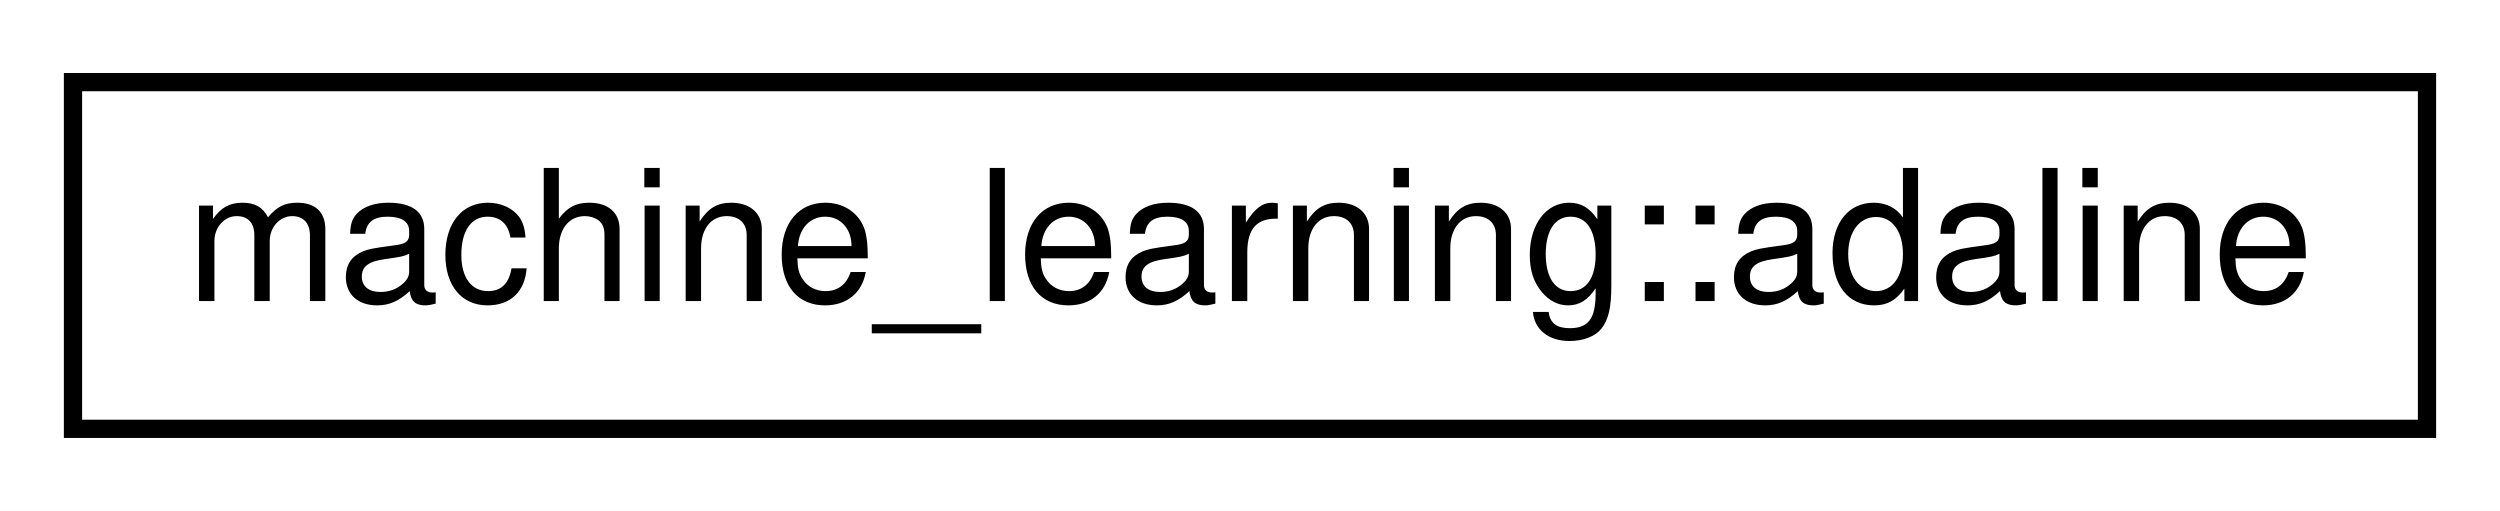
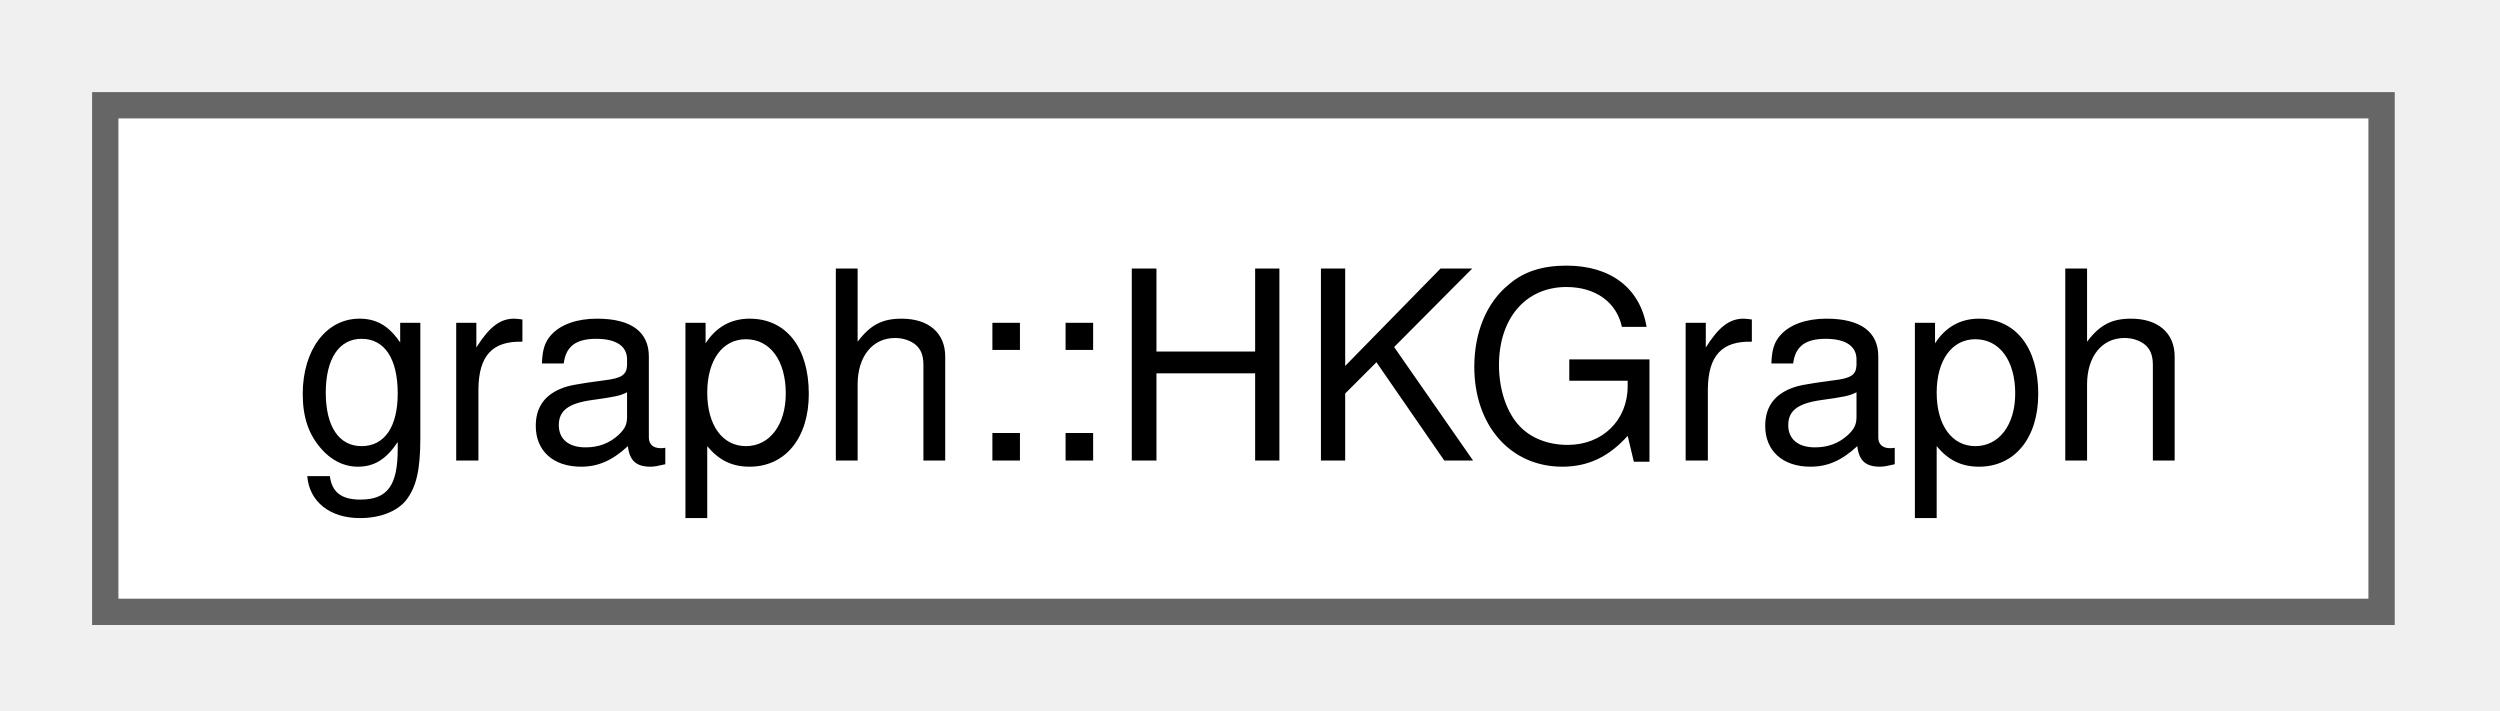
- <svg xmlns="http://www.w3.org/2000/svg" xmlns:xlink="http://www.w3.org/1999/xlink" width="137pt" height="28pt" viewBox="0.00 0.00 137.00 28.00">
-   <g id="graph0" class="graph" transform="scale(1 1) rotate(0) translate(4 24)">
-     <polygon fill="white" stroke="transparent" points="-4,4 -4,-24 133,-24 133,4 -4,4" />
-     <g id="node1" class="node">
-       <g id="a_node1">
-         <a xlink:href="d6/d30/classmachine__learning_1_1adaline.html" target="_top" xlink:title=" ">
-           <polygon fill="white" stroke="black" points="0,-0.5 0,-19.5 129,-19.5 129,-0.5 0,-0.5" />
-           <text text-anchor="middle" x="64.5" y="-7.5" font-family="Helvetica,sans-Serif" font-size="10.00">machine_learning::adaline</text>
+ <svg xmlns="http://www.w3.org/2000/svg" xmlns:xlink="http://www.w3.org/1999/xlink" width="95pt" height="27pt" viewBox="0.00 0.00 95.00 27.00">
+   <g id="graph0" class="graph" transform="scale(1 1) rotate(0) translate(4 23.25)">
+     <g id="Node000000" class="node">
+       <g id="a_Node000000">
+         <a xlink:href="d8/d69/classgraph_1_1_h_k_graph.html" target="_top" xlink:title="Represents Bipartite graph for Hopcroft Karp implementation.">
+           <polygon fill="white" stroke="#666666" points="86.5,-19.25 0,-19.25 0,0 86.5,0 86.5,-19.25" />
+           <text xml:space="preserve" text-anchor="middle" x="43.25" y="-5.75" font-family="Helvetica,sans-Serif" font-size="10.00">graph::HKGraph</text>
        </a>
      </g>
    </g>
  </g>
</svg>
